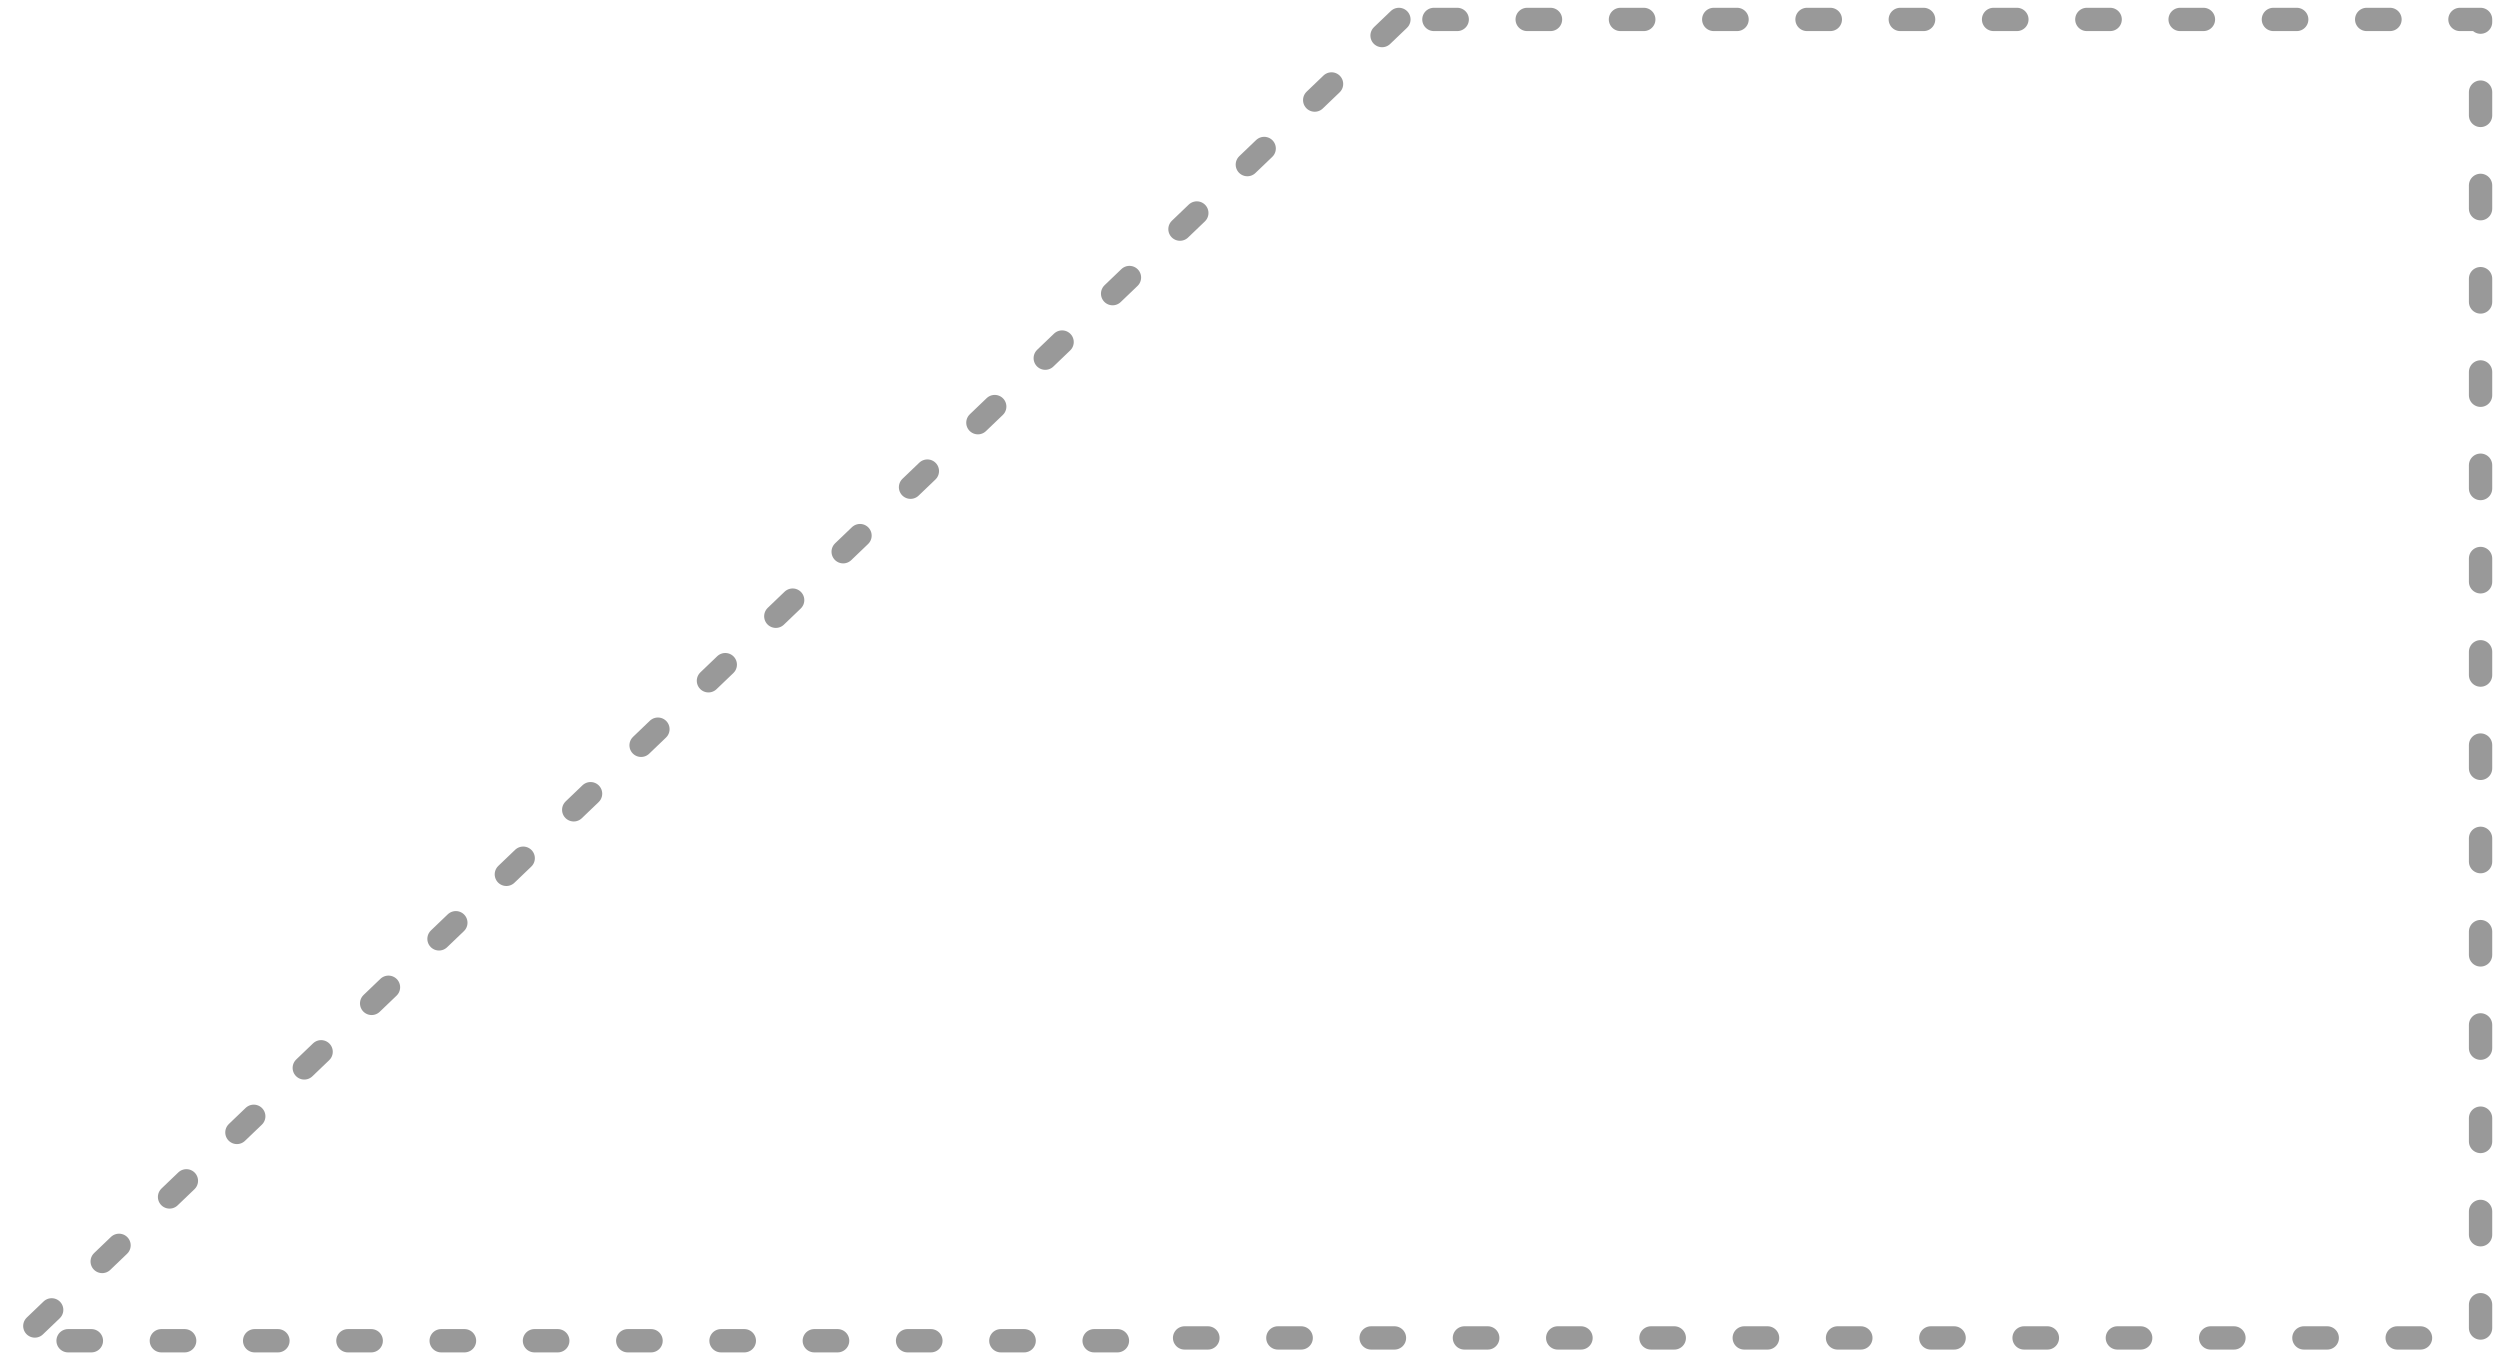
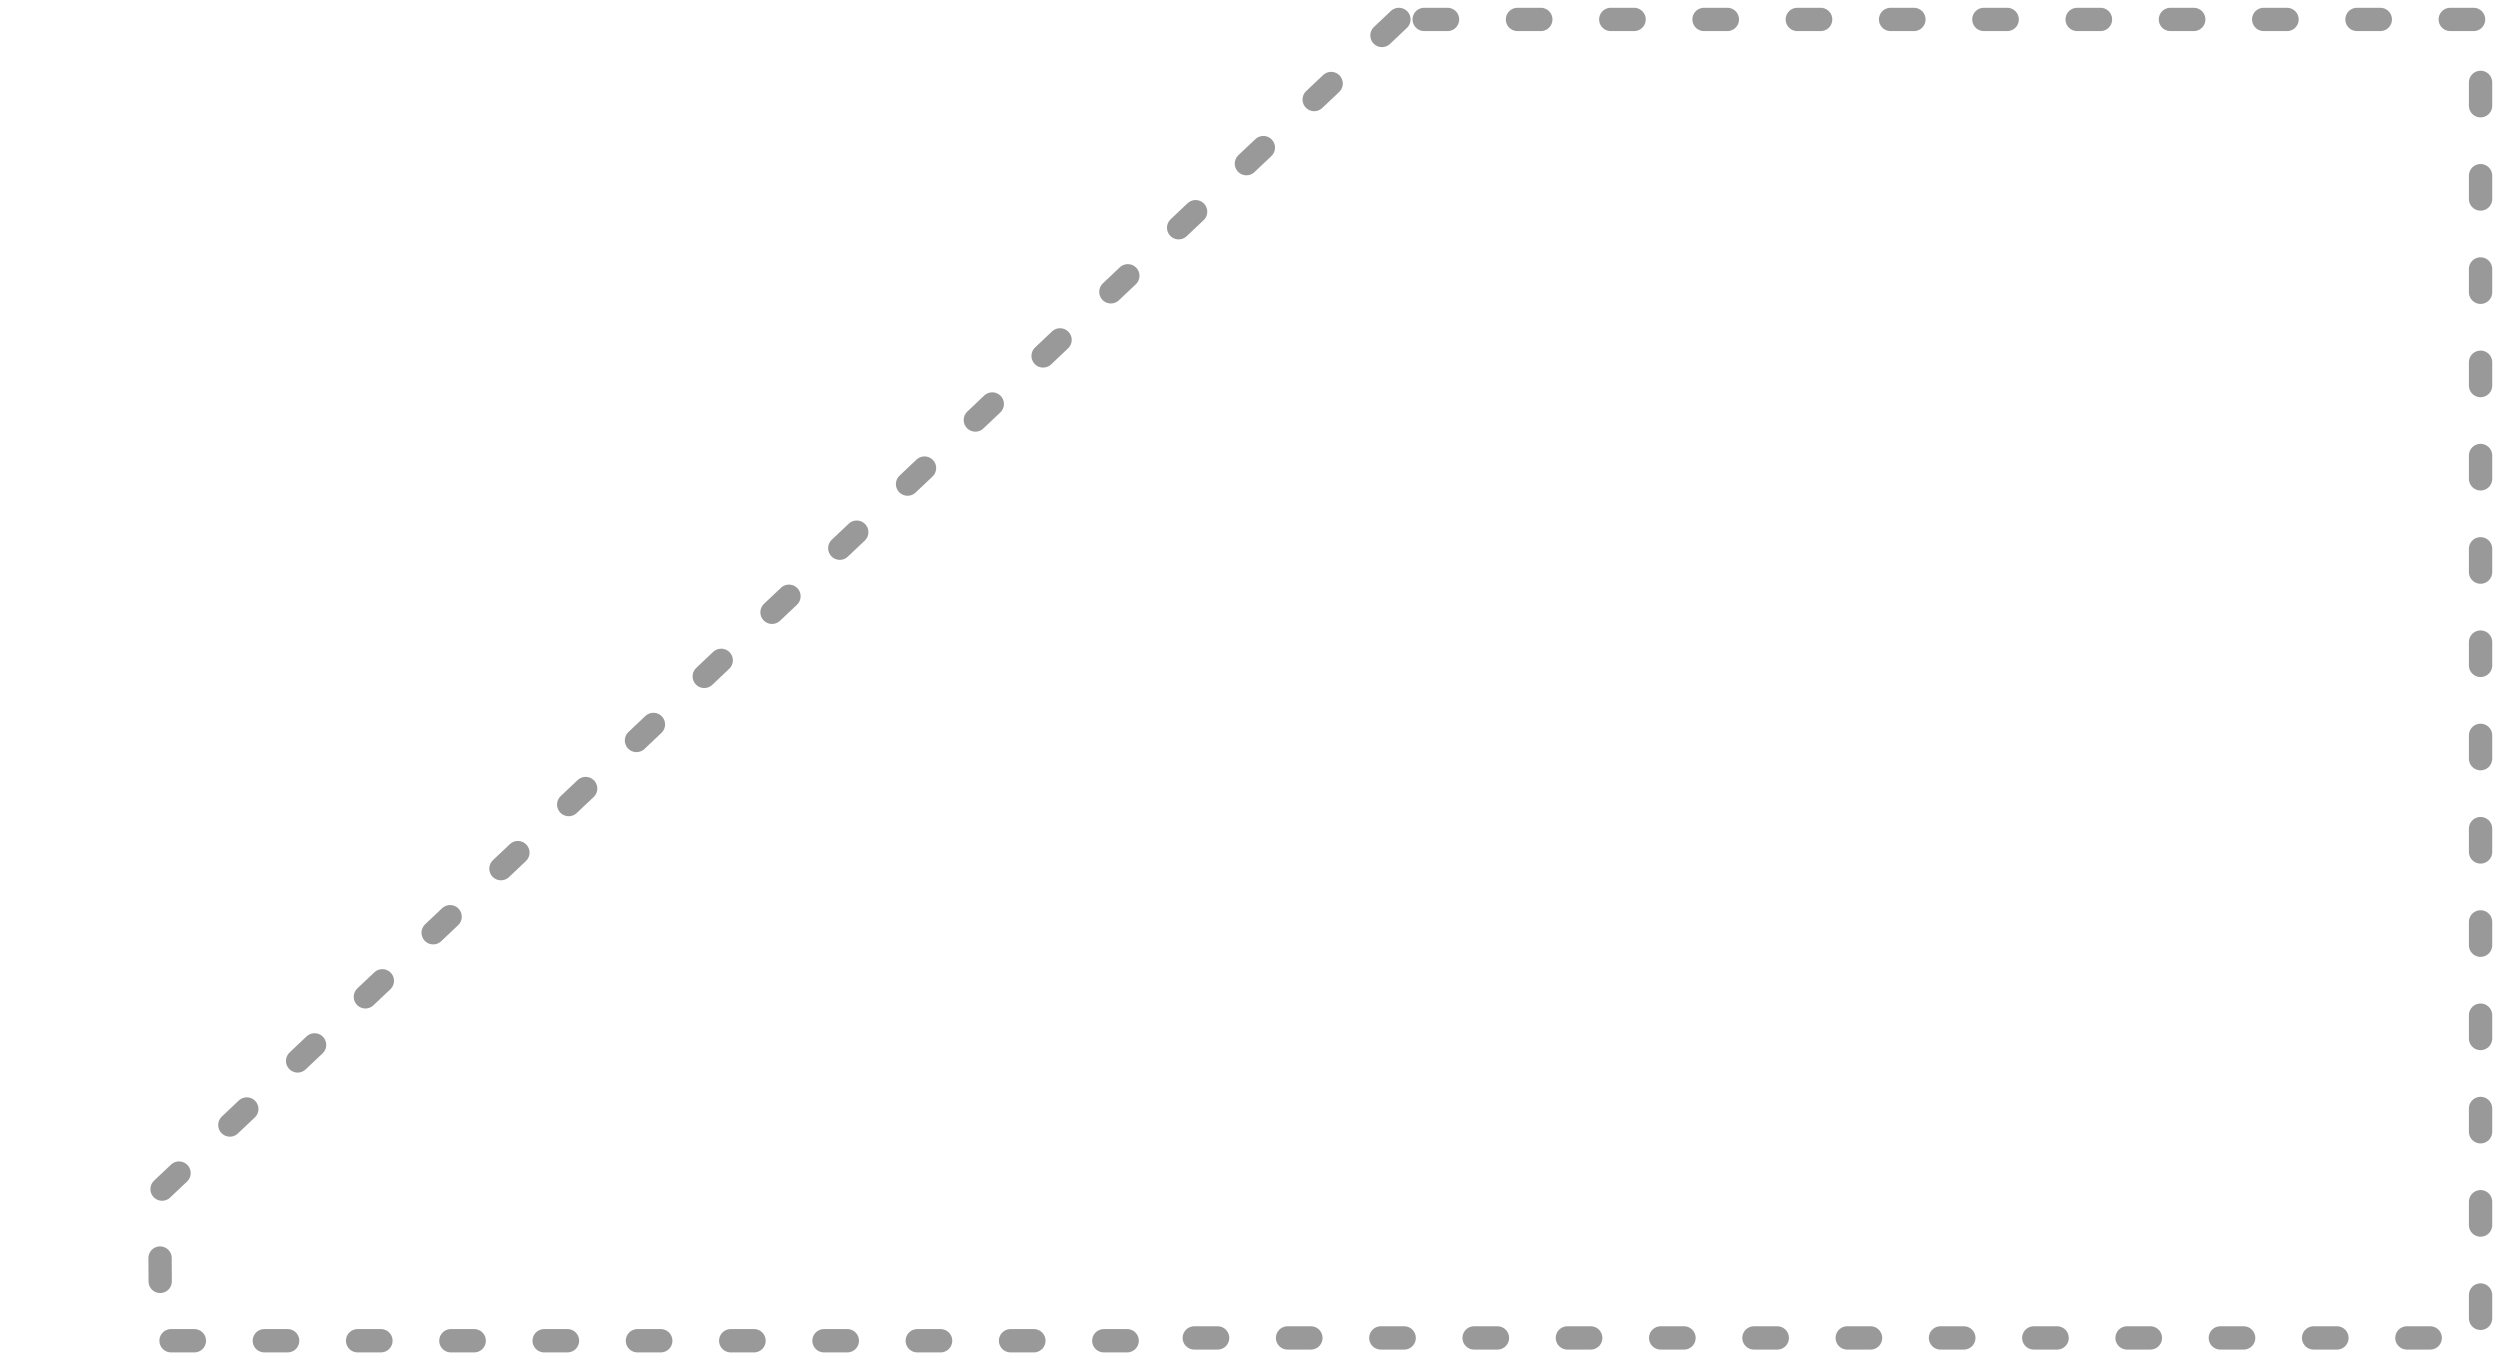
<svg xmlns="http://www.w3.org/2000/svg" width="160.81mm" height="87.492mm" viewBox="0 0 160.81 87.492" preserveAspectRatio="none" version="1.1" id="svg8">
  <defs id="defs2" />
  <g id="layer1" transform="translate(-42.04787,-8.96985)">
-     <path style="fill:none;stroke:#999999;stroke-width:5.669;stroke-linecap:round;stroke-linejoin:round;stroke-miterlimit:4;stroke-dasharray:5.669, 17.008;stroke-dashoffset:0;stroke-opacity:1" d="M 340.094,4.725 4.725,325.953 H 282.516 v -0.684 H 603.061 V 4.725 Z" transform="matrix(0.2645833,0,0,0.2645833,42.04767,8.969797)" id="path822" />
+     <path style="fill:none;stroke:#999999;stroke-width:5.669;stroke-linecap:round;stroke-linejoin:round;stroke-miterlimit:4;stroke-dasharray:5.669, 17.008;stroke-dashoffset:0;stroke-opacity:1" d="M 340.094,4.725 38.838,289.625 39.01,325.953 H 282.516 v -0.684 H 603.061 V 4.725 Z" transform="matrix(0.2645833,0,0,0.2645833,42.04767,8.969797)" id="path822" />
  </g>
</svg>
